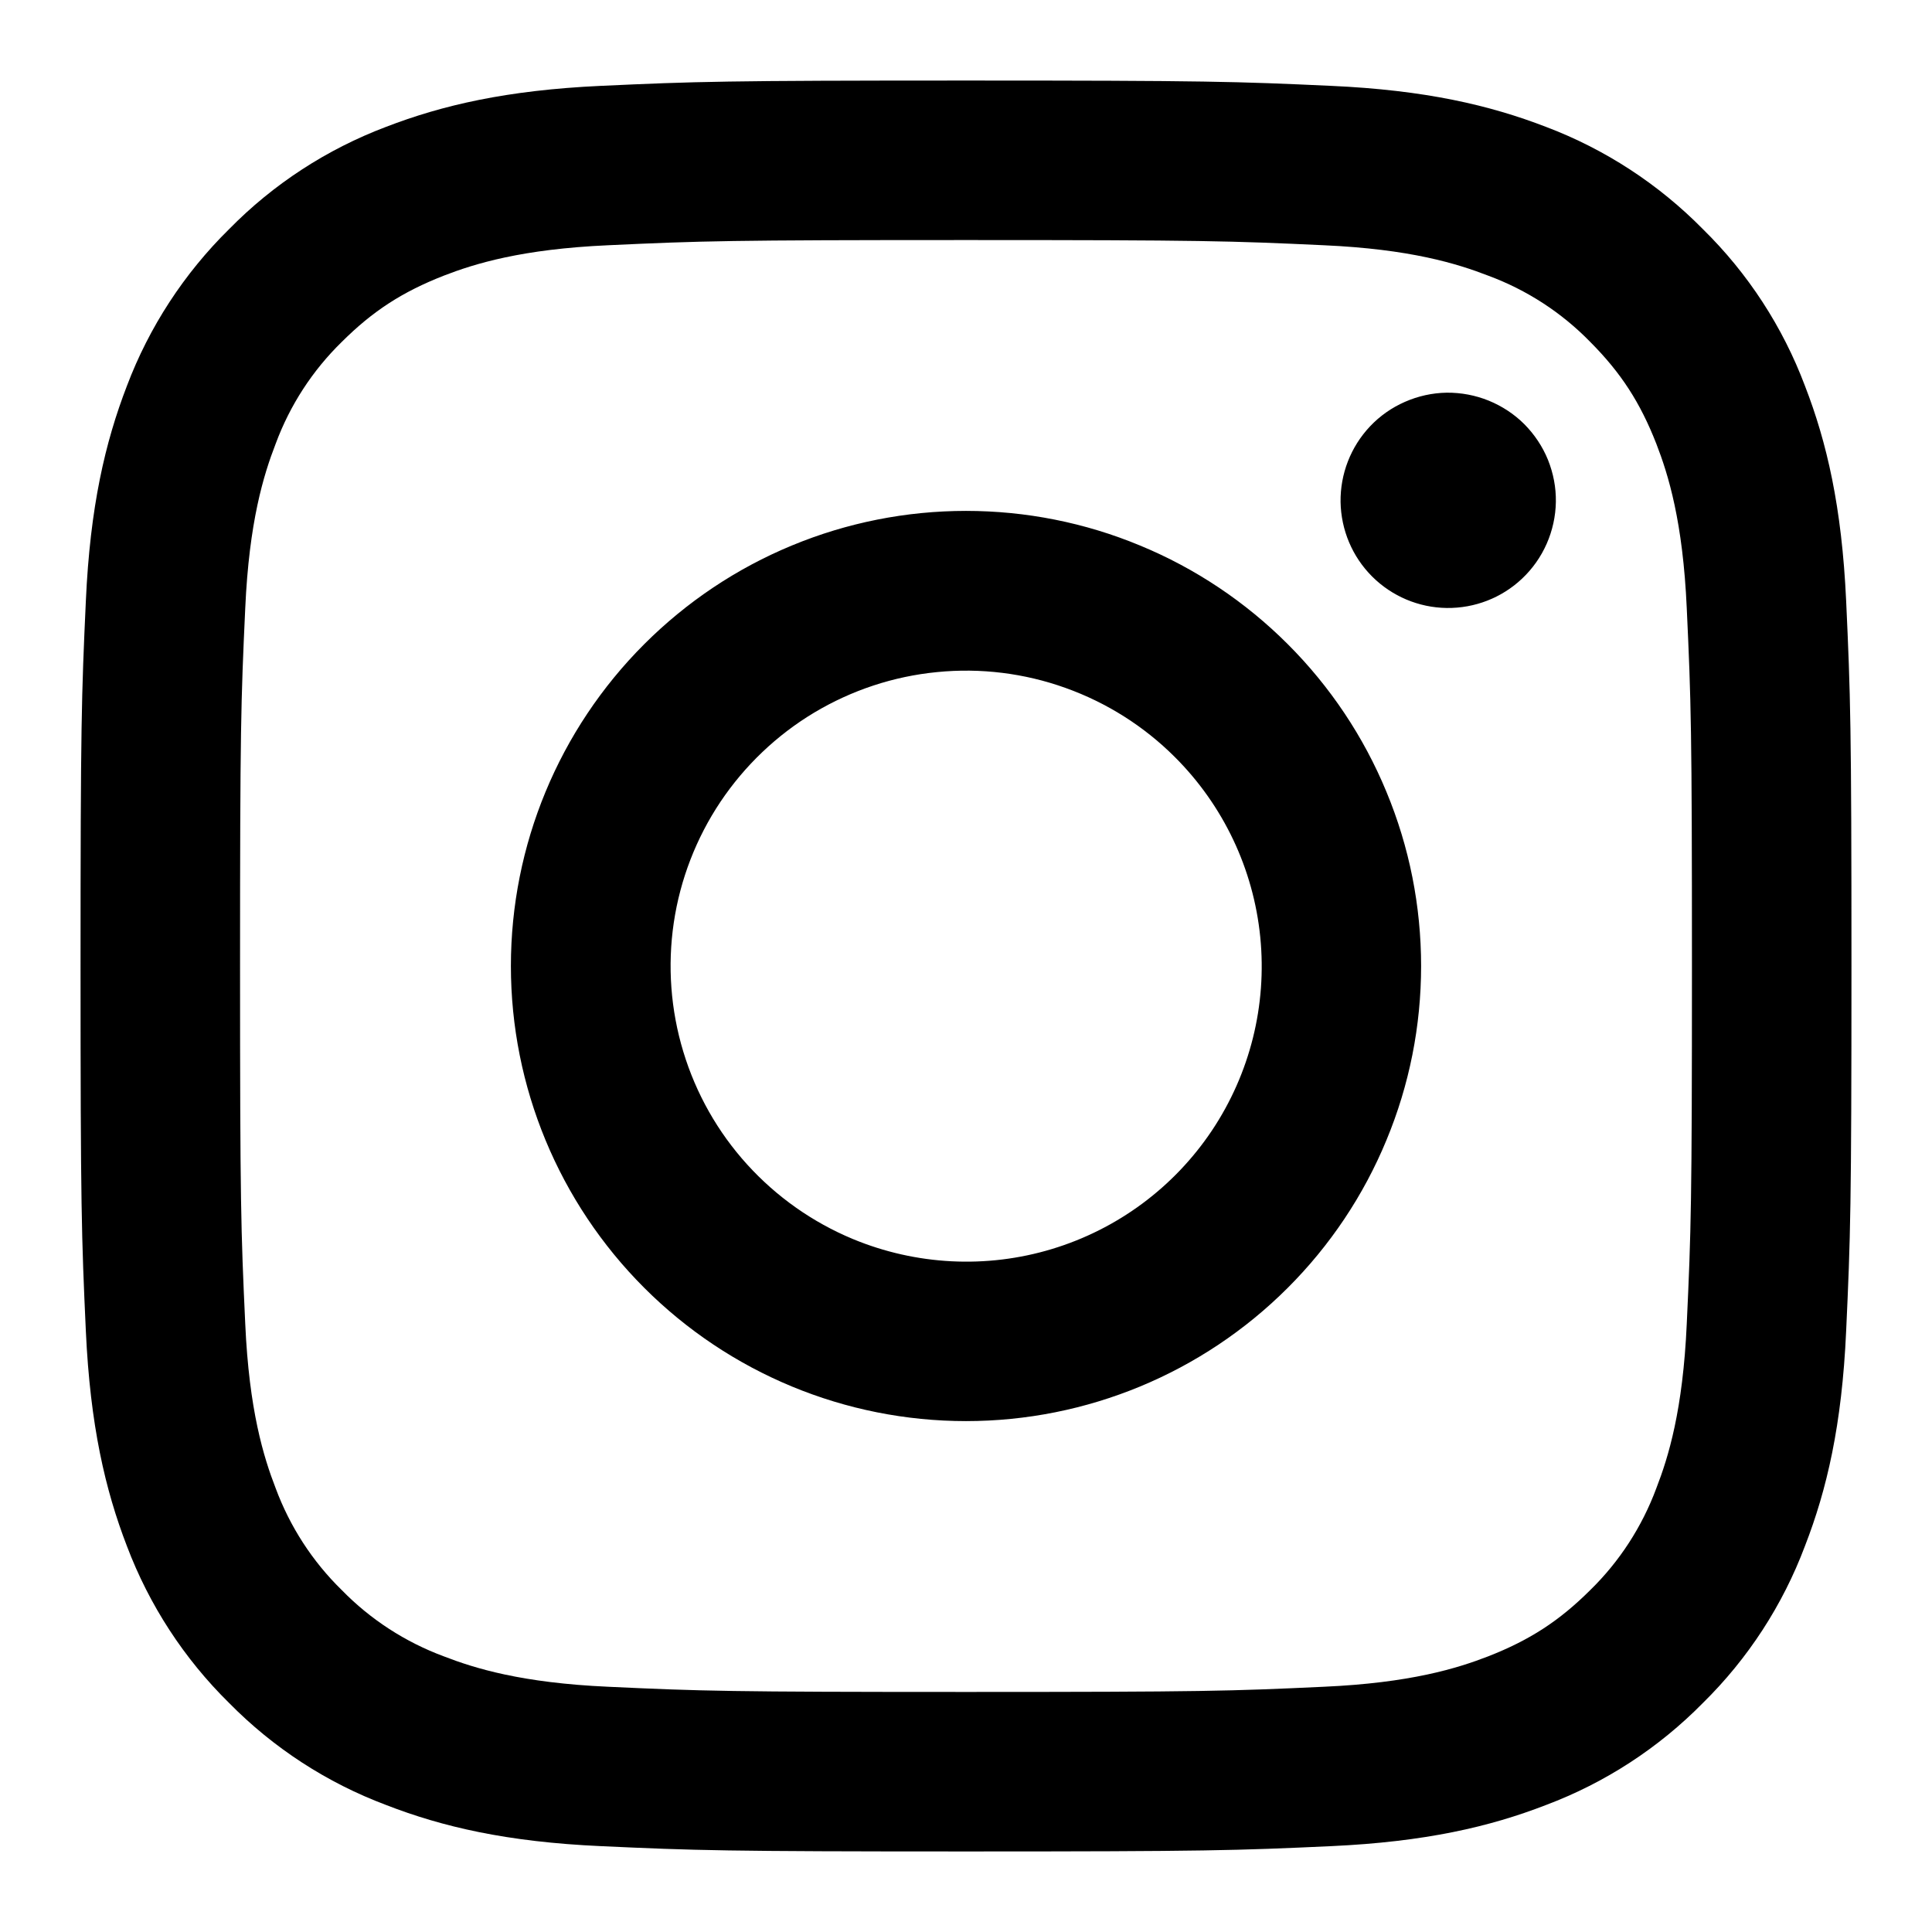
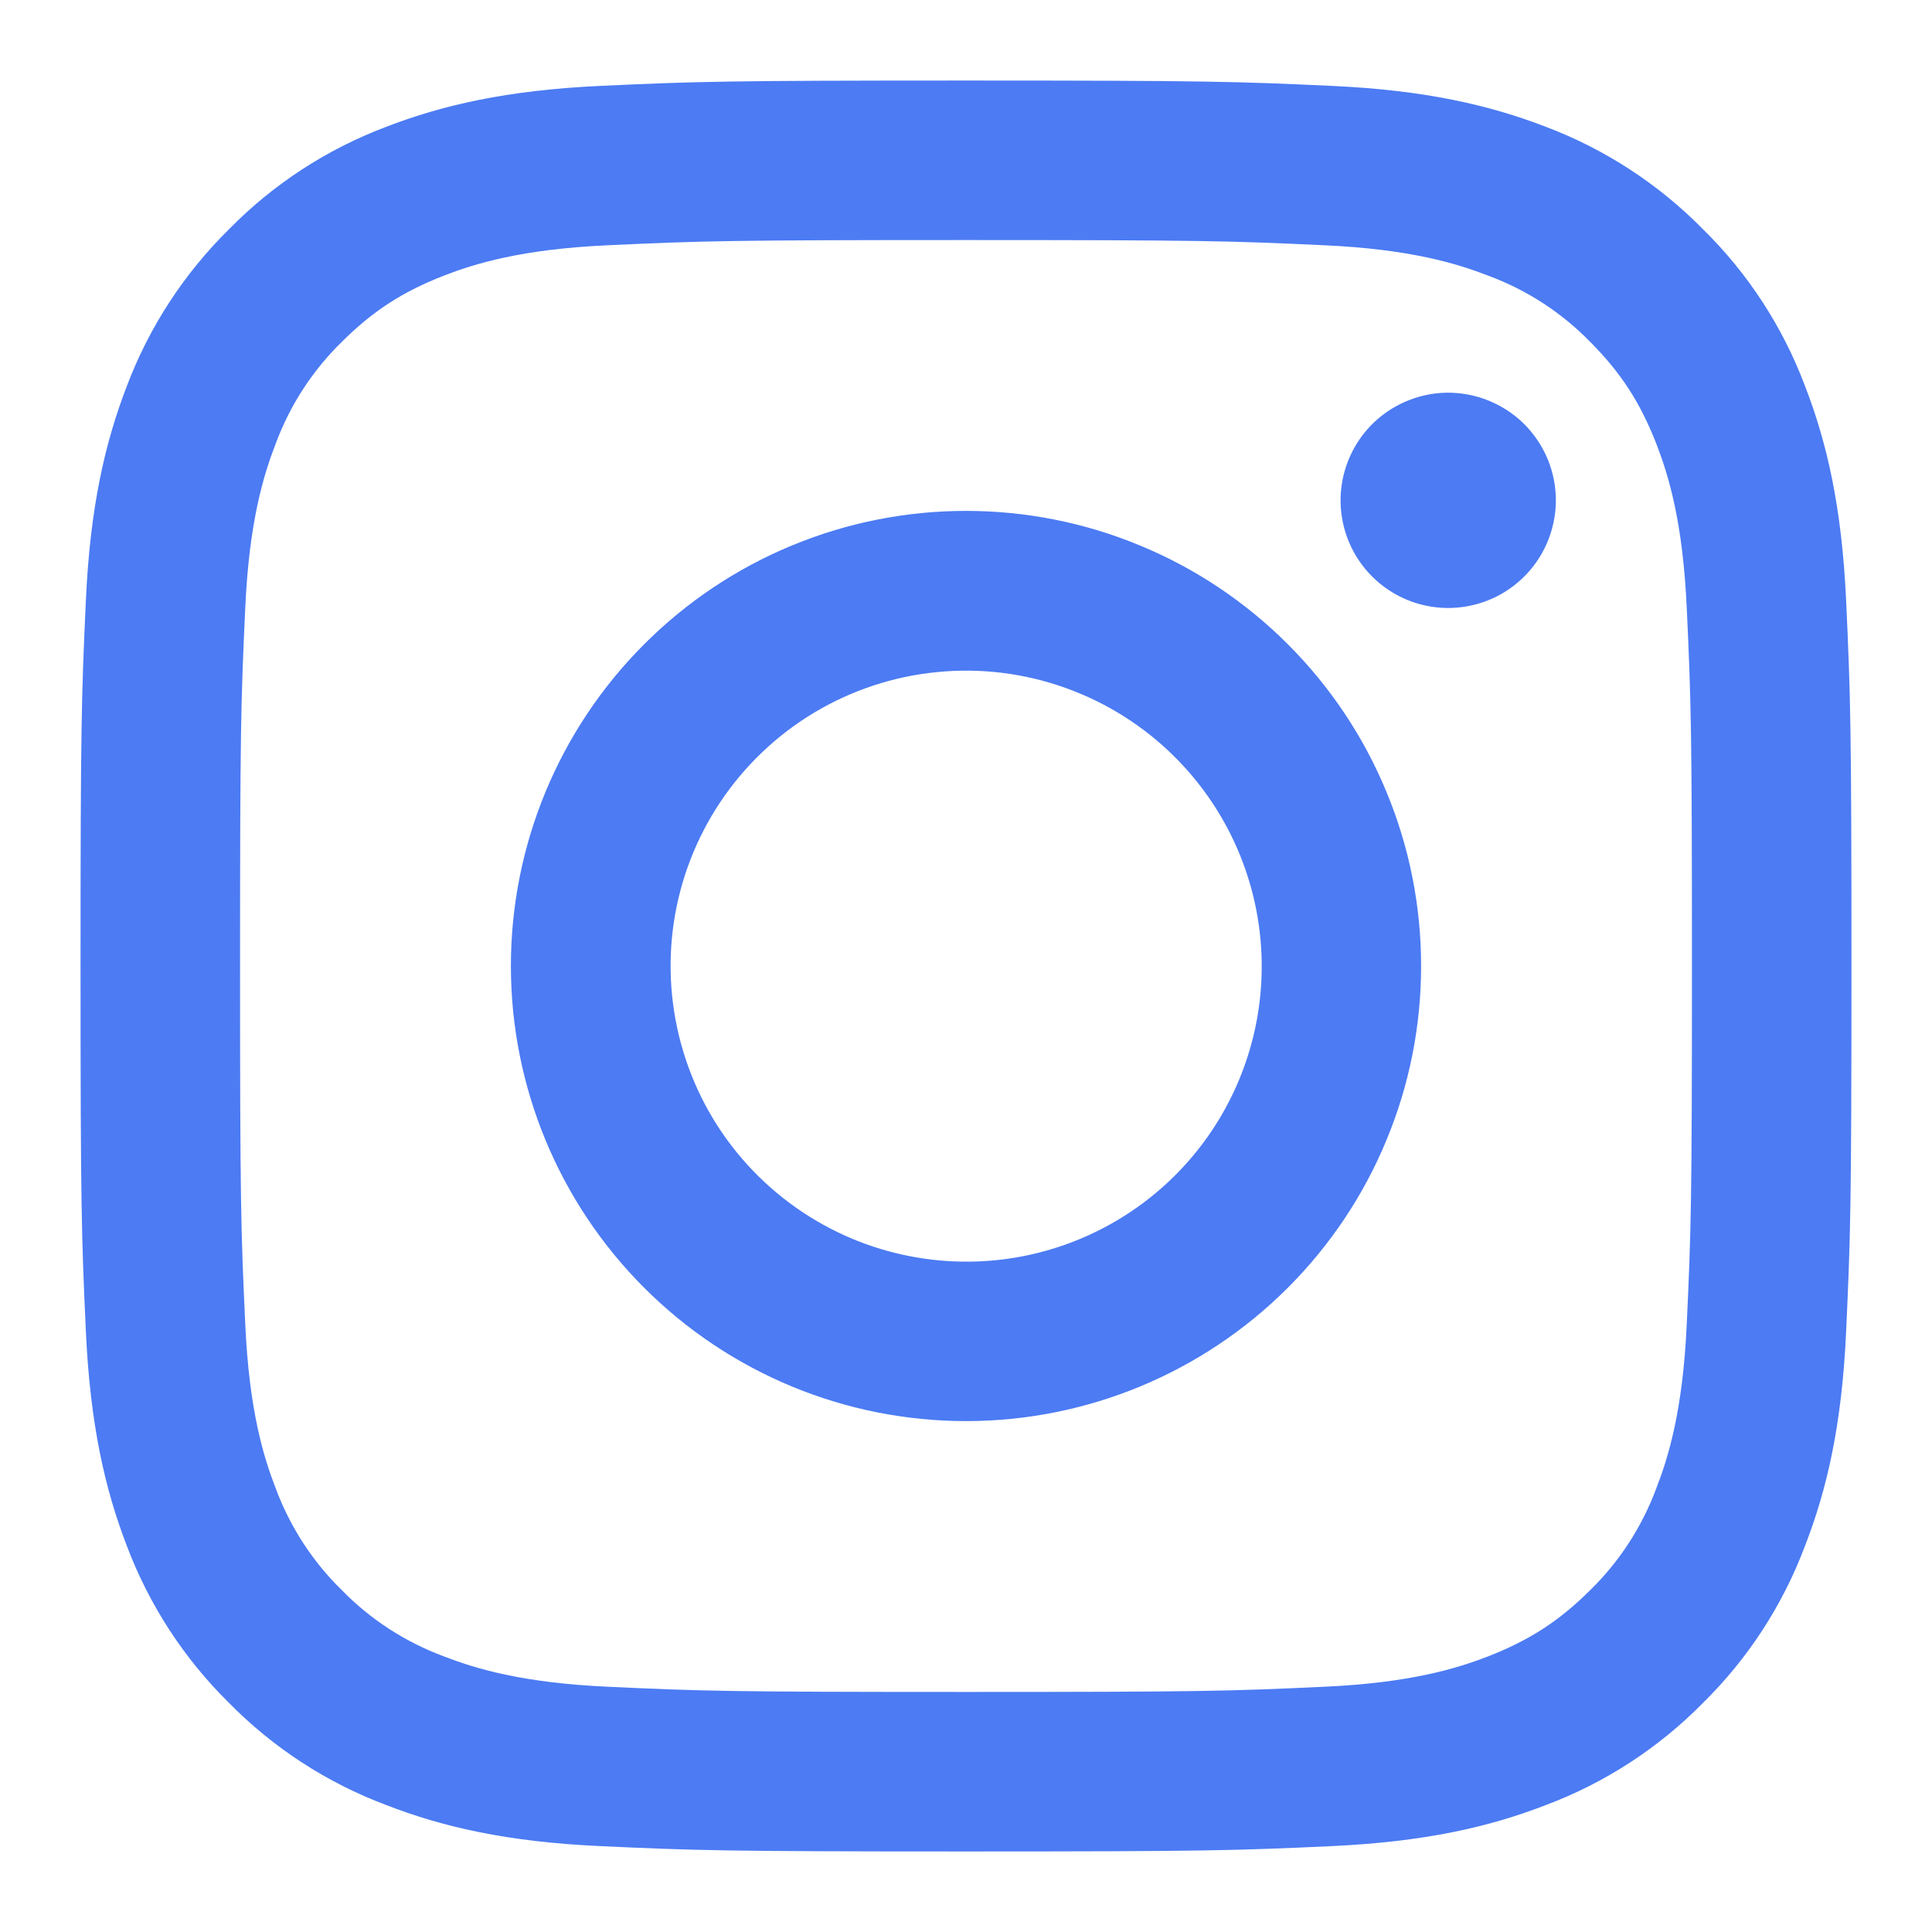
<svg xmlns="http://www.w3.org/2000/svg" width="16" height="16" viewBox="0 0 16 16" fill="none">
-   <path fill-rule="evenodd" clip-rule="evenodd" d="M4.977 0.711C5.759 0.675 6.008 0.667 8 0.667C9.992 0.667 10.241 0.675 11.023 0.711C11.804 0.746 12.337 0.871 12.804 1.051C13.293 1.236 13.736 1.525 14.103 1.898C14.476 2.264 14.764 2.707 14.948 3.196C15.129 3.663 15.253 4.196 15.289 4.976C15.325 5.759 15.333 6.009 15.333 8C15.333 9.992 15.325 10.241 15.289 11.023C15.254 11.803 15.129 12.337 14.948 12.803C14.764 13.293 14.476 13.736 14.103 14.103C13.736 14.476 13.293 14.764 12.804 14.948C12.337 15.129 11.804 15.253 11.024 15.289C10.241 15.325 9.992 15.333 8 15.333C6.008 15.333 5.759 15.325 4.977 15.289C4.197 15.254 3.663 15.129 3.197 14.948C2.707 14.764 2.264 14.476 1.897 14.103C1.524 13.736 1.236 13.293 1.051 12.804C0.871 12.337 0.747 11.804 0.711 11.024C0.675 10.241 0.667 9.991 0.667 8C0.667 6.008 0.675 5.759 0.711 4.977C0.746 4.196 0.871 3.663 1.051 3.196C1.236 2.707 1.525 2.264 1.898 1.897C2.264 1.524 2.707 1.236 3.196 1.051C3.663 0.871 4.196 0.747 4.976 0.711H4.977ZM10.963 2.031C10.19 1.995 9.958 1.988 8 1.988C6.042 1.988 5.81 1.995 5.037 2.031C4.321 2.063 3.933 2.183 3.675 2.283C3.333 2.417 3.088 2.575 2.831 2.831C2.588 3.068 2.401 3.356 2.283 3.675C2.183 3.933 2.063 4.321 2.031 5.037C1.995 5.81 1.988 6.042 1.988 8C1.988 9.958 1.995 10.19 2.031 10.963C2.063 11.679 2.183 12.067 2.283 12.325C2.401 12.643 2.588 12.932 2.831 13.169C3.068 13.412 3.357 13.599 3.675 13.717C3.933 13.817 4.321 13.937 5.037 13.969C5.81 14.005 6.041 14.012 8 14.012C9.959 14.012 10.19 14.005 10.963 13.969C11.679 13.937 12.067 13.817 12.325 13.717C12.667 13.583 12.912 13.425 13.169 13.169C13.412 12.932 13.599 12.643 13.717 12.325C13.817 12.067 13.937 11.679 13.969 10.963C14.005 10.19 14.012 9.958 14.012 8C14.012 6.042 14.005 5.81 13.969 5.037C13.937 4.321 13.817 3.933 13.717 3.675C13.583 3.333 13.425 3.088 13.169 2.831C12.932 2.588 12.644 2.401 12.325 2.283C12.067 2.183 11.679 2.063 10.963 2.031V2.031ZM7.063 10.261C7.586 10.478 8.169 10.508 8.711 10.344C9.254 10.18 9.722 9.833 10.037 9.362C10.352 8.89 10.493 8.325 10.437 7.761C10.381 7.197 10.131 6.67 9.73 6.27C9.474 6.014 9.165 5.819 8.824 5.697C8.484 5.575 8.12 5.53 7.76 5.566C7.4 5.601 7.053 5.716 6.742 5.902C6.432 6.088 6.167 6.341 5.966 6.641C5.765 6.942 5.633 7.284 5.58 7.641C5.527 7.999 5.554 8.364 5.659 8.71C5.764 9.057 5.944 9.375 6.187 9.643C6.43 9.911 6.729 10.122 7.063 10.261ZM5.335 5.335C5.685 4.985 6.1 4.707 6.557 4.518C7.015 4.328 7.505 4.231 8 4.231C8.495 4.231 8.985 4.328 9.442 4.518C9.9 4.707 10.315 4.985 10.665 5.335C11.015 5.685 11.293 6.1 11.482 6.558C11.672 7.015 11.769 7.505 11.769 8C11.769 8.495 11.672 8.985 11.482 9.442C11.293 9.9 11.015 10.315 10.665 10.665C9.958 11.372 9 11.769 8 11.769C7 11.769 6.042 11.372 5.335 10.665C4.628 9.958 4.231 9 4.231 8C4.231 7 4.628 6.042 5.335 5.335V5.335ZM12.605 4.792C12.692 4.71 12.761 4.612 12.809 4.503C12.857 4.394 12.883 4.276 12.885 4.157C12.887 4.037 12.864 3.919 12.82 3.809C12.775 3.698 12.708 3.598 12.624 3.513C12.54 3.429 12.439 3.363 12.329 3.318C12.218 3.273 12.1 3.251 11.981 3.252C11.861 3.254 11.744 3.28 11.635 3.328C11.525 3.376 11.427 3.445 11.345 3.532C11.186 3.701 11.099 3.925 11.102 4.157C11.106 4.389 11.199 4.61 11.363 4.774C11.527 4.938 11.749 5.032 11.981 5.035C12.213 5.038 12.437 4.951 12.605 4.792V4.792Z" fill="black" />
+   <path fill-rule="evenodd" clip-rule="evenodd" d="M4.977 0.711C5.759 0.675 6.008 0.667 8 0.667C9.992 0.667 10.241 0.675 11.023 0.711C11.804 0.746 12.337 0.871 12.804 1.051C13.293 1.236 13.736 1.525 14.103 1.898C14.476 2.264 14.764 2.707 14.948 3.196C15.129 3.663 15.253 4.196 15.289 4.976C15.325 5.759 15.333 6.009 15.333 8C15.333 9.992 15.325 10.241 15.289 11.023C15.254 11.803 15.129 12.337 14.948 12.803C14.764 13.293 14.476 13.736 14.103 14.103C13.736 14.476 13.293 14.764 12.804 14.948C12.337 15.129 11.804 15.253 11.024 15.289C10.241 15.325 9.992 15.333 8 15.333C6.008 15.333 5.759 15.325 4.977 15.289C4.197 15.254 3.663 15.129 3.197 14.948C2.707 14.764 2.264 14.476 1.897 14.103C1.524 13.736 1.236 13.293 1.051 12.804C0.871 12.337 0.747 11.804 0.711 11.024C0.675 10.241 0.667 9.991 0.667 8C0.667 6.008 0.675 5.759 0.711 4.977C0.746 4.196 0.871 3.663 1.051 3.196C1.236 2.707 1.525 2.264 1.898 1.897C2.264 1.524 2.707 1.236 3.196 1.051C3.663 0.871 4.196 0.747 4.976 0.711H4.977ZM10.963 2.031C10.19 1.995 9.958 1.988 8 1.988C6.042 1.988 5.81 1.995 5.037 2.031C4.321 2.063 3.933 2.183 3.675 2.283C3.333 2.417 3.088 2.575 2.831 2.831C2.588 3.068 2.401 3.356 2.283 3.675C2.183 3.933 2.063 4.321 2.031 5.037C1.995 5.81 1.988 6.042 1.988 8C1.988 9.958 1.995 10.19 2.031 10.963C2.063 11.679 2.183 12.067 2.283 12.325C2.401 12.643 2.588 12.932 2.831 13.169C3.068 13.412 3.357 13.599 3.675 13.717C3.933 13.817 4.321 13.937 5.037 13.969C5.81 14.005 6.041 14.012 8 14.012C9.959 14.012 10.19 14.005 10.963 13.969C11.679 13.937 12.067 13.817 12.325 13.717C12.667 13.583 12.912 13.425 13.169 13.169C13.412 12.932 13.599 12.643 13.717 12.325C13.817 12.067 13.937 11.679 13.969 10.963C14.005 10.19 14.012 9.958 14.012 8C14.012 6.042 14.005 5.81 13.969 5.037C13.937 4.321 13.817 3.933 13.717 3.675C13.583 3.333 13.425 3.088 13.169 2.831C12.932 2.588 12.644 2.401 12.325 2.283C12.067 2.183 11.679 2.063 10.963 2.031V2.031ZM7.063 10.261C7.586 10.478 8.169 10.508 8.711 10.344C9.254 10.18 9.722 9.833 10.037 9.362C10.352 8.89 10.493 8.325 10.437 7.761C10.381 7.197 10.131 6.67 9.73 6.27C9.474 6.014 9.165 5.819 8.824 5.697C8.484 5.575 8.12 5.53 7.76 5.566C7.4 5.601 7.053 5.716 6.742 5.902C6.432 6.088 6.167 6.341 5.966 6.641C5.765 6.942 5.633 7.284 5.58 7.641C5.527 7.999 5.554 8.364 5.659 8.71C5.764 9.057 5.944 9.375 6.187 9.643C6.43 9.911 6.729 10.122 7.063 10.261ZM5.335 5.335C5.685 4.985 6.1 4.707 6.557 4.518C7.015 4.328 7.505 4.231 8 4.231C8.495 4.231 8.985 4.328 9.442 4.518C9.9 4.707 10.315 4.985 10.665 5.335C11.015 5.685 11.293 6.1 11.482 6.558C11.672 7.015 11.769 7.505 11.769 8C11.769 8.495 11.672 8.985 11.482 9.442C11.293 9.9 11.015 10.315 10.665 10.665C9.958 11.372 9 11.769 8 11.769C7 11.769 6.042 11.372 5.335 10.665C4.628 9.958 4.231 9 4.231 8C4.231 7 4.628 6.042 5.335 5.335V5.335ZM12.605 4.792C12.692 4.71 12.761 4.612 12.809 4.503C12.857 4.394 12.883 4.276 12.885 4.157C12.887 4.037 12.864 3.919 12.82 3.809C12.775 3.698 12.708 3.598 12.624 3.513C12.54 3.429 12.439 3.363 12.329 3.318C12.218 3.273 12.1 3.251 11.981 3.252C11.861 3.254 11.744 3.28 11.635 3.328C11.525 3.376 11.427 3.445 11.345 3.532C11.186 3.701 11.099 3.925 11.102 4.157C11.106 4.389 11.199 4.61 11.363 4.774C11.527 4.938 11.749 5.032 11.981 5.035C12.213 5.038 12.437 4.951 12.605 4.792V4.792Z" fill="#4C7BF3" />
</svg>
